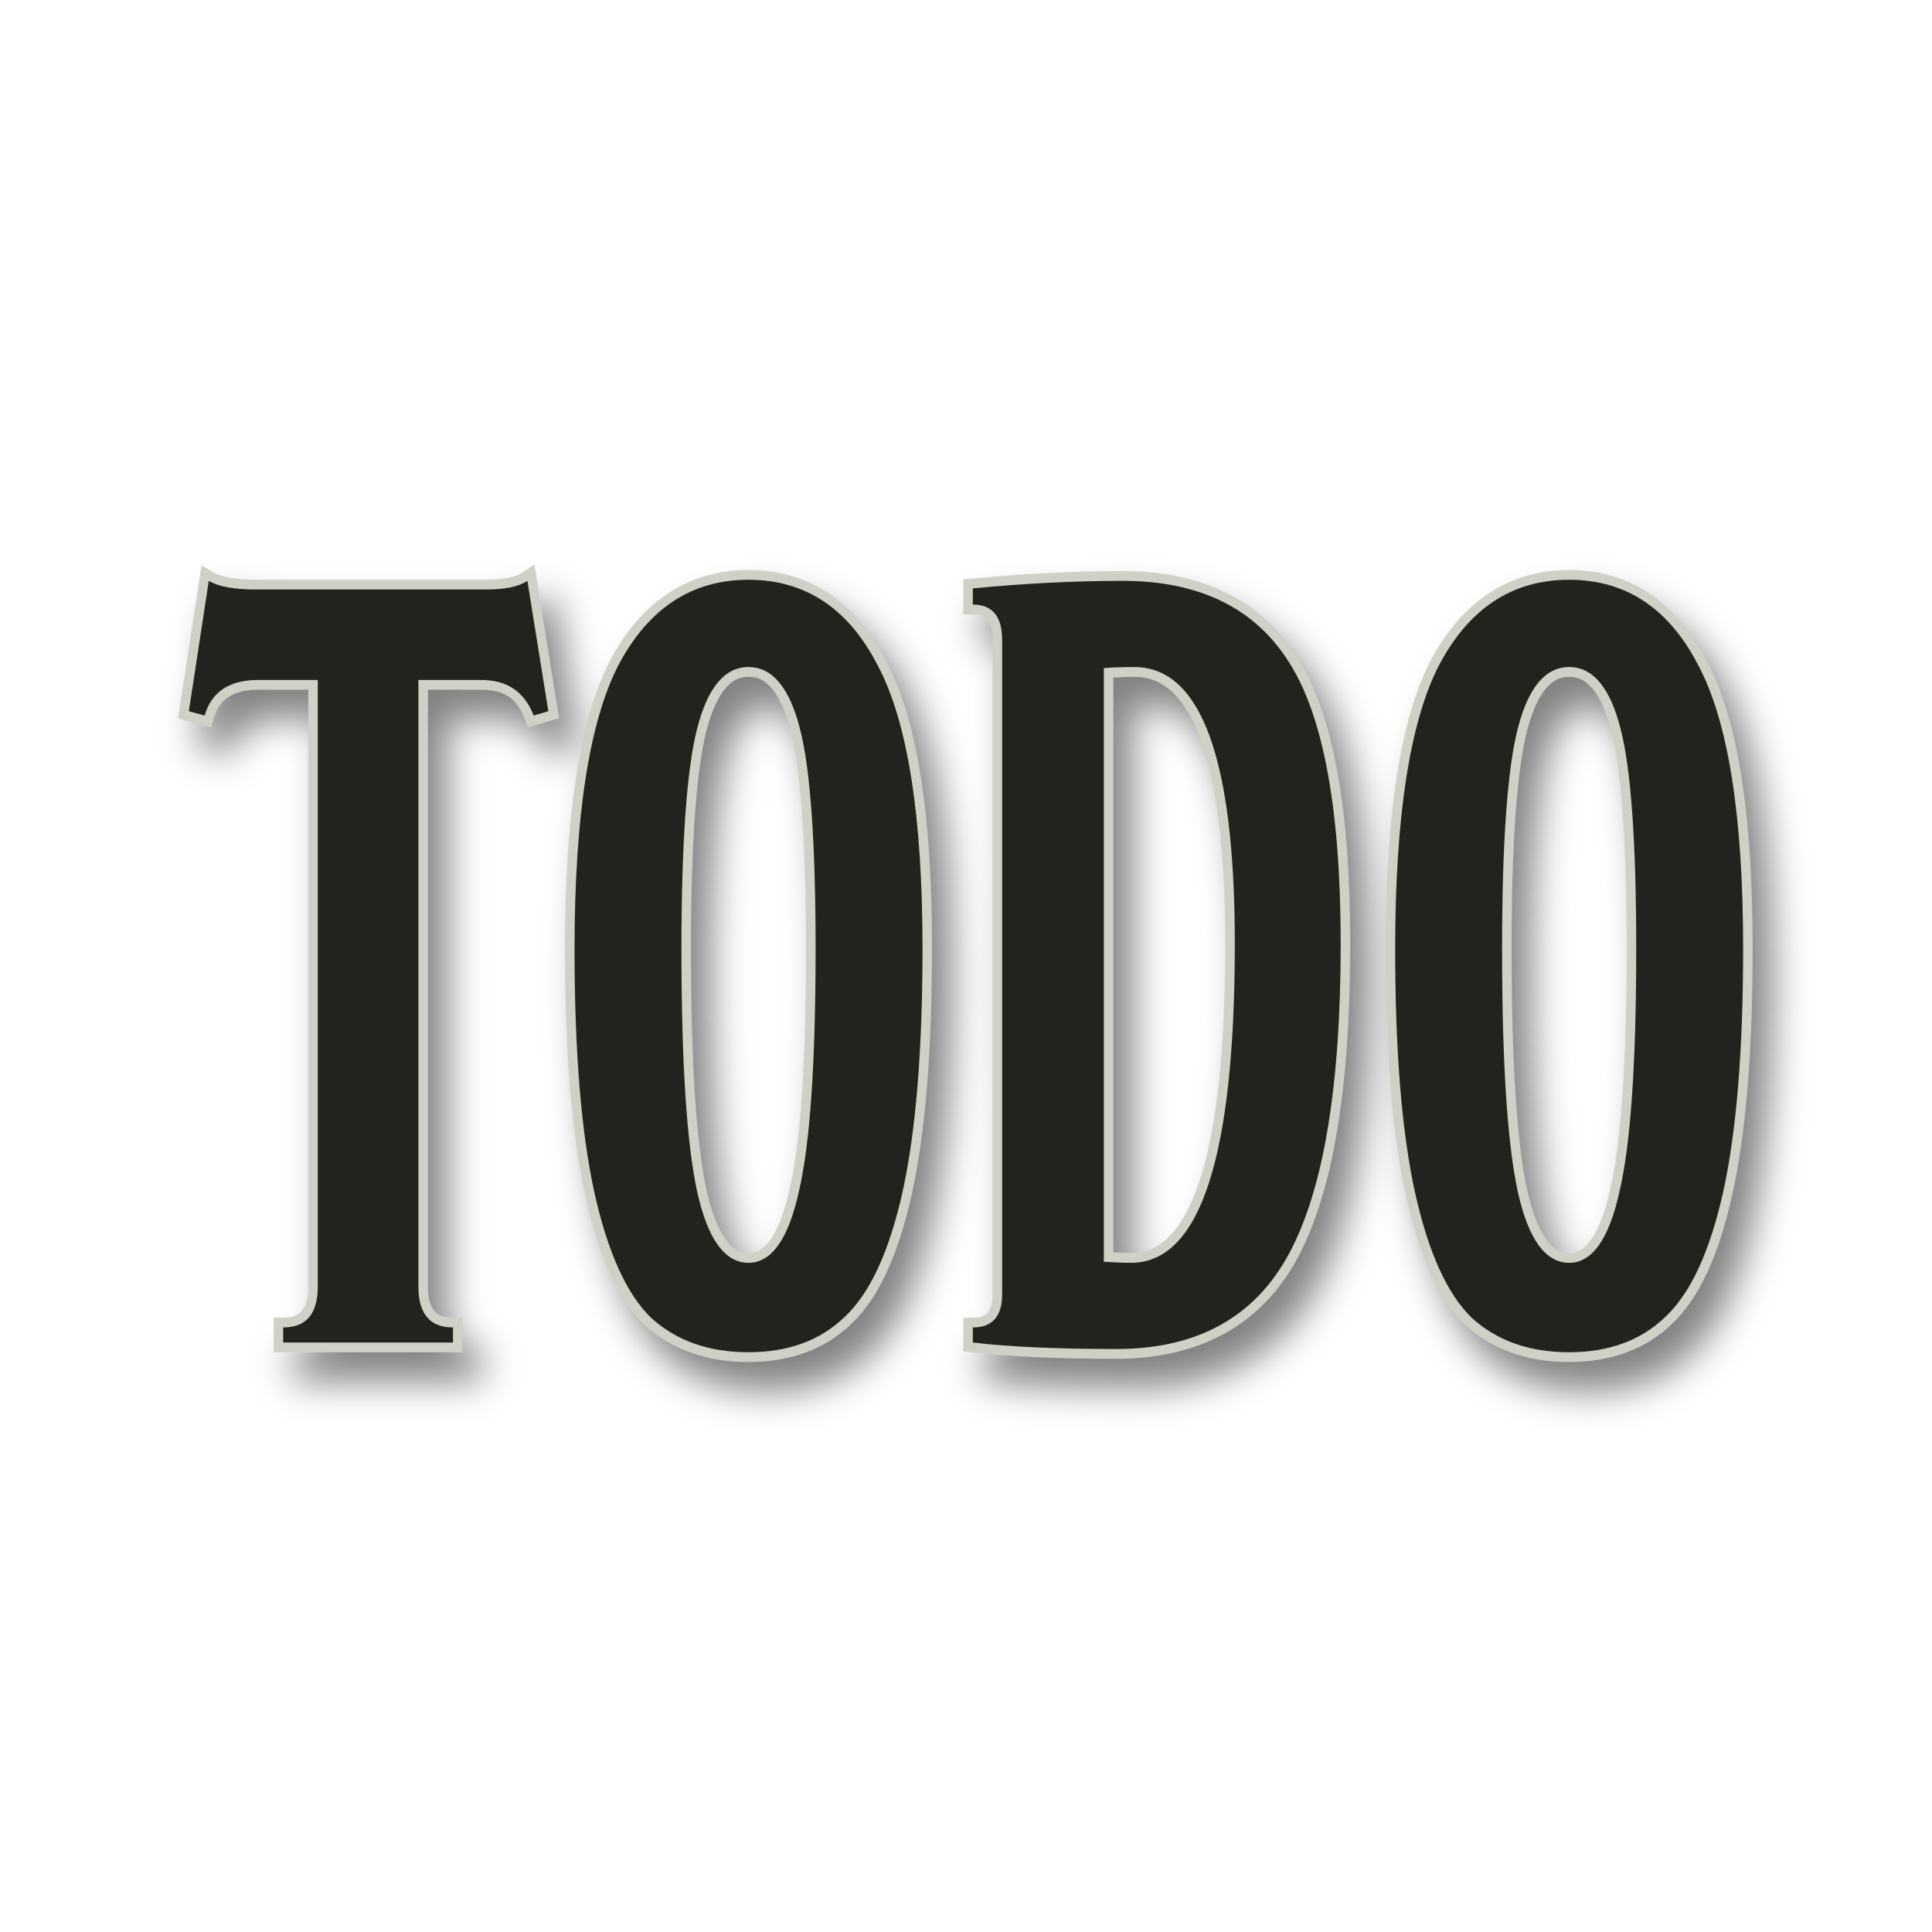
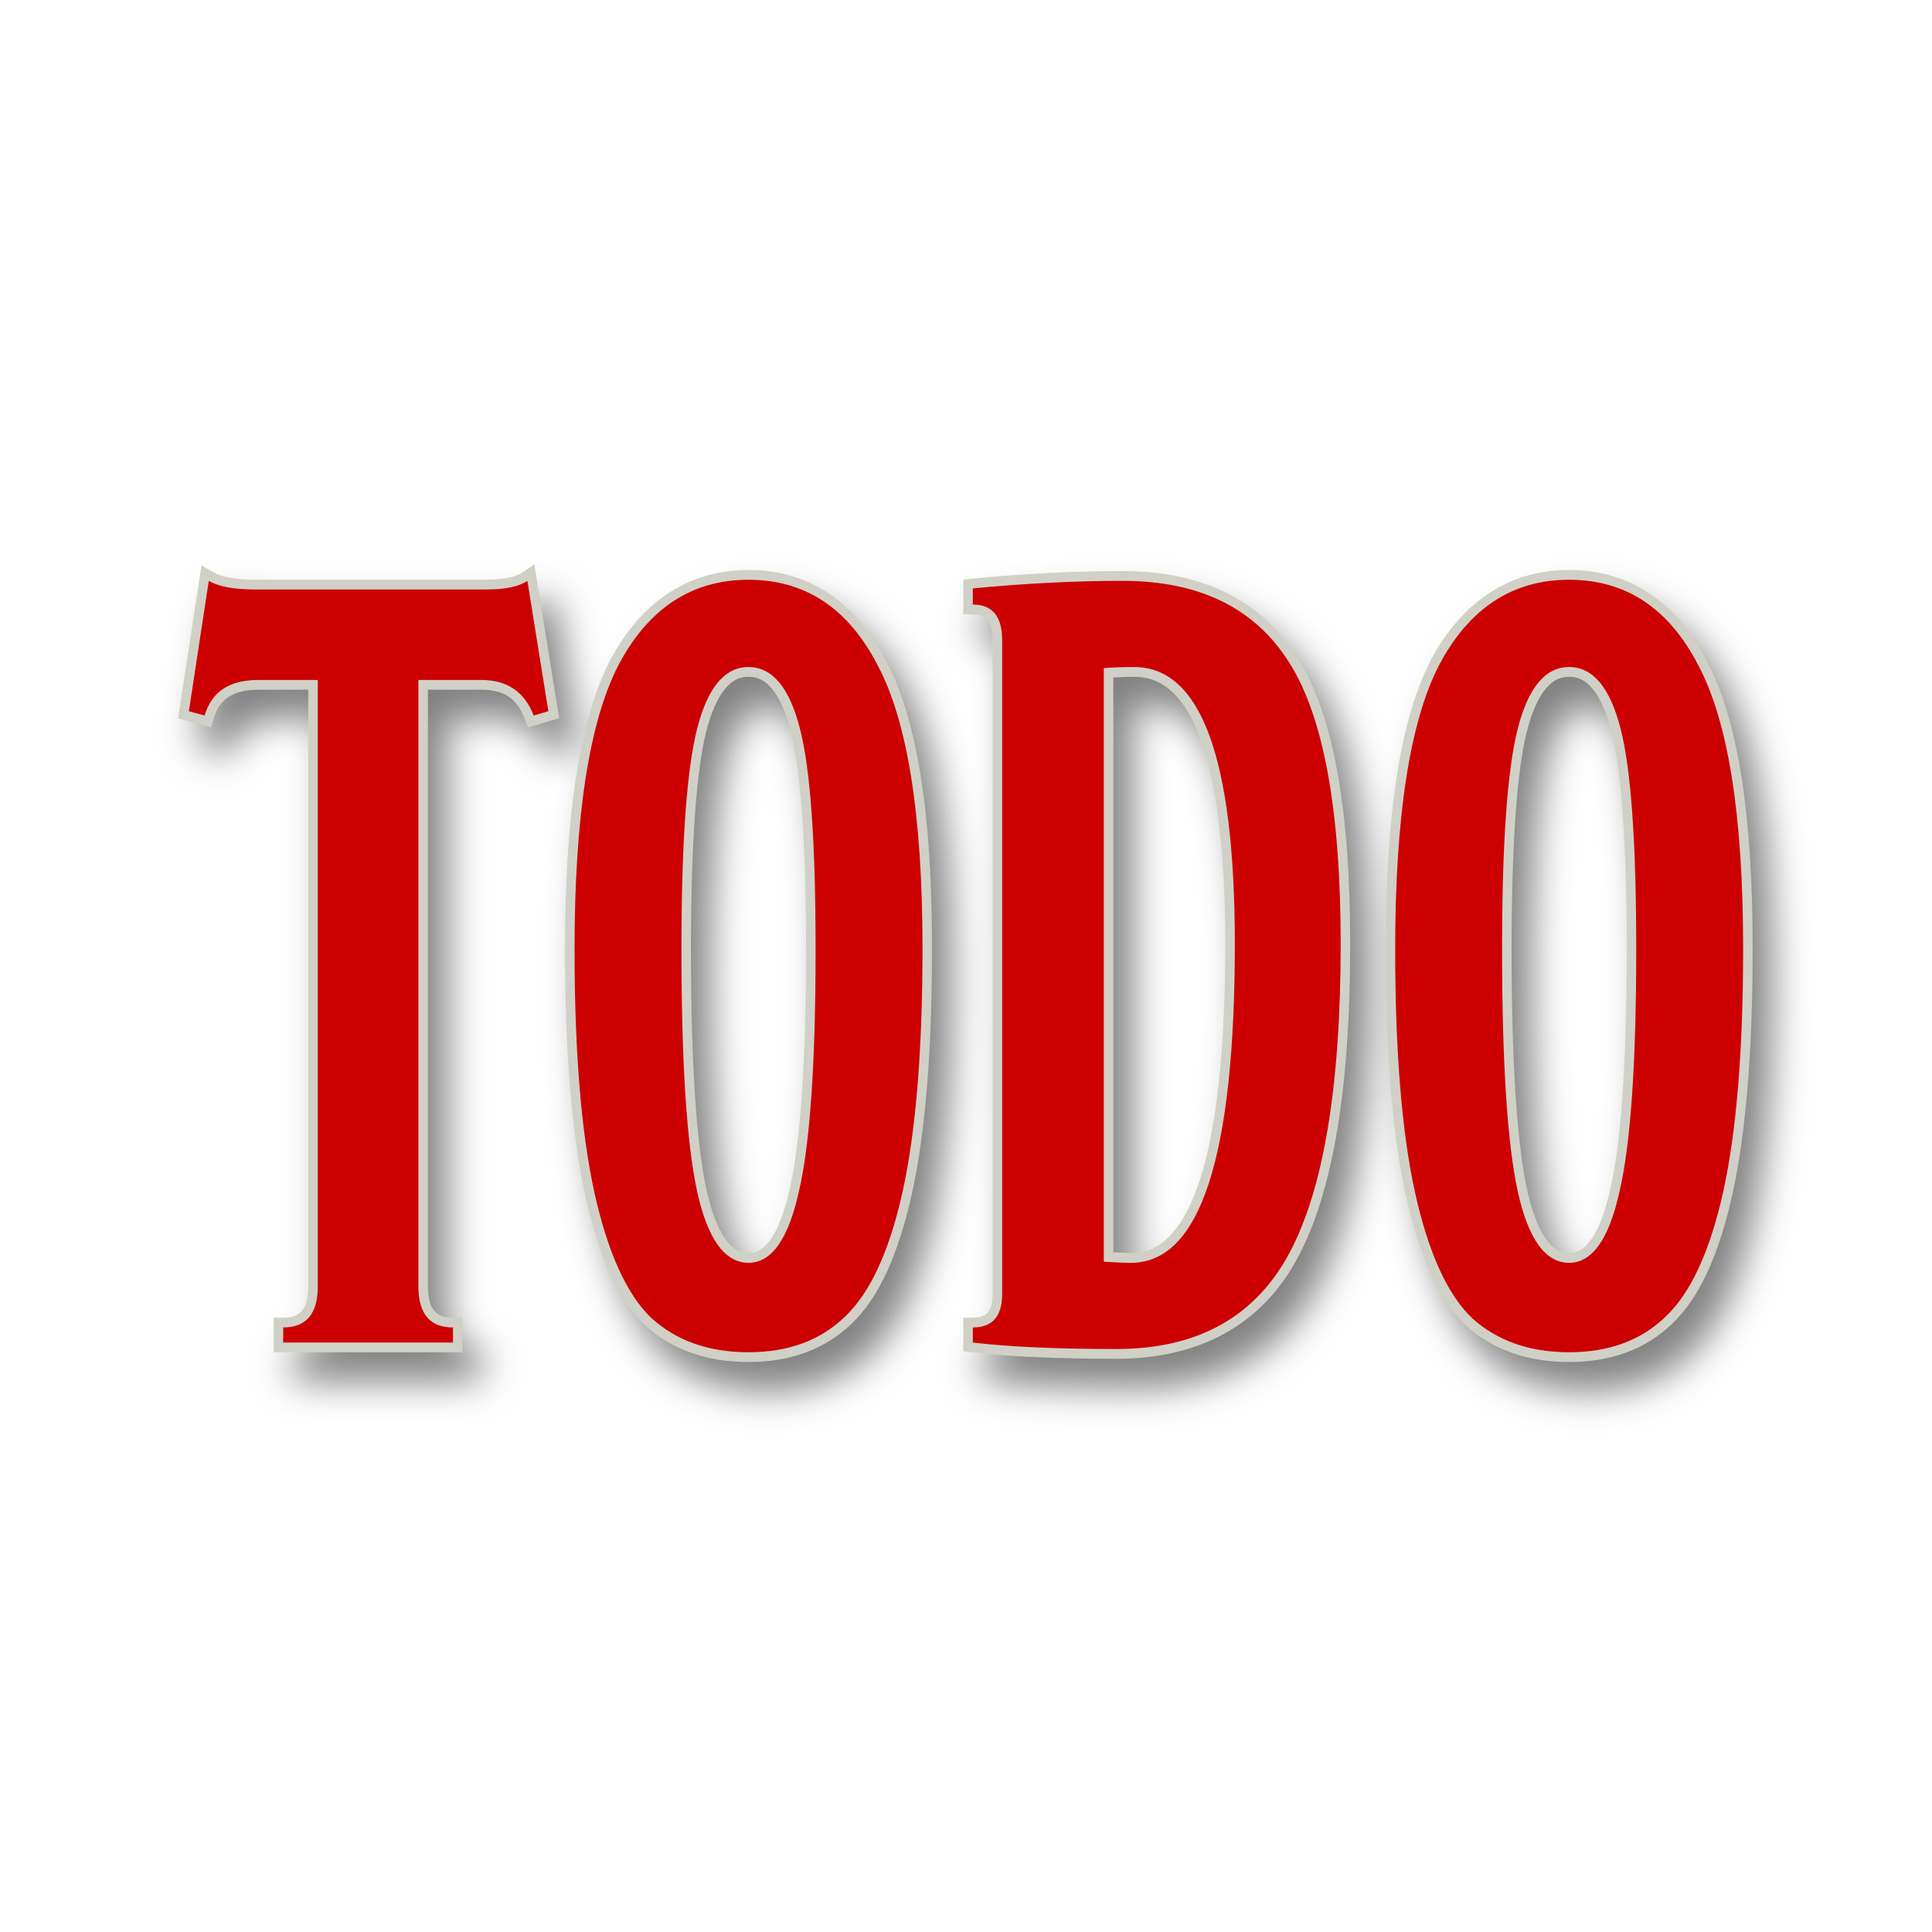
<svg xmlns="http://www.w3.org/2000/svg" height="500" viewBox="0 0 500 500" width="500">
  <filter id="a" color-interpolation-filters="sRGB" height="1.153" width="1.071" x="-.029" y="-.058">
    <feFlood flood-opacity=".498" result="flood" />
    <feComposite in="flood" in2="SourceGraphic" operator="in" result="composite1" />
    <feGaussianBlur in="composite1" result="blur" stdDeviation="5" />
    <feOffset dx="5" dy="7.5" result="offset" />
    <feComposite in="SourceGraphic" in2="offset" operator="over" result="composite2" />
  </filter>
  <path d="m138.297 146.037-3.176 2.176c-1.46 1-4.572 1.807-9.211 1.807h-59.943c-5.206 0-8.838-.798-10.711-1.898l-3.105-1.822-6.053 39.621 8.52 2.336.689-2.346c.768-2.607 1.995-4.311 3.795-5.508 1.799-1.197 4.302-1.895 7.678-1.895h12.996v154.439c0 3.165-.675 5.151-1.633 6.285-.958 1.134-2.343 1.775-4.854 1.775h-2.465v8.973h48.871v-8.973h-2.465c-2.51 0-3.893-.641-4.852-1.775-.958-1.134-1.633-3.12-1.633-6.285v-154.439h13.809c5.957 0 9.209 2.227 11.268 7.598l.82 2.139 8.062-2.367zm55.422 1.473c-15.448 0-27.713 8.078-35.799 23.35l-.006.01-.008.012c-7.969 15.408-11.68 40.218-11.68 74.797 0 26.508 1.713 47.659 5.215 63.572v.004l.002.004c3.493 15.687 8.44 26.917 15.357 33.621l.027.025.027.023c6.993 6.389 16.095 9.562 26.863 9.562 10.773 0 19.812-3.282 26.625-9.875 7.106-6.7 12.154-17.946 15.648-33.637l.002-.004v-.004c3.502-15.914 5.215-37.065 5.215-63.572 0-34.57-3.795-59.289-11.961-74.531-7.903-15.271-20.086-23.357-35.529-23.357zm212.375 0c-15.447.001-27.711 8.079-35.797 23.35l-.006.01-.006.012c-7.969 15.408-11.68 40.218-11.68 74.797 0 26.508 1.711 47.659 5.213 63.572l.002.004v.004c3.493 15.687 8.442 26.917 15.359 33.621l.027.025.025.023c6.993 6.389 16.093 9.562 26.861 9.562 10.775 0 19.818-3.283 26.631-9.879 7.104-6.7 12.153-17.945 15.646-33.633v-.004-.004c3.502-15.914 5.215-37.065 5.215-63.572 0-34.57-3.793-59.289-11.959-74.531-7.903-15.271-20.089-23.357-35.531-23.357zm-115.543.277c-12.381 0-25.387.657-39.018 1.965l-2.236.213v9.027h2.467c2.047 0 3.075.506 3.816 1.404.741.898 1.312 2.551 1.312 5.26v169.244c0 2.5-.546 3.966-1.264 4.783s-1.789 1.324-3.865 1.324h-2.467v8.697l2.184.26c9.555 1.133 22.015 1.689 37.443 1.689 21.606 0 37.655-8.844 46.912-26.127 9.233-17.239 13.596-44.231 13.596-81.244 0-34.794-4.32-59.41-13.689-74.154-9.316-14.845-24.739-22.342-45.191-22.342zm-96.832 27.375c2.385 0 4.217.883 6.064 3.092 1.848 2.209 3.544 5.842 4.842 10.912l.002.006.002.004c2.571 9.866 3.982 28.891 3.982 56.502 0 29.47-1.483 50.324-4.27 62.139l-.004.016-.004.018c-1.313 5.938-3.027 10.253-4.881 12.873-1.854 2.62-3.573 3.557-5.734 3.557-2.276 0-4.065-.96-5.955-3.576-1.889-2.615-3.618-6.918-4.93-12.846v-.004c-0-.002-.002-.002-.002-.004-2.621-12.04-4.006-32.889-4.006-62.172 0-27.424 1.41-46.439 3.988-56.512 1.298-5.07 2.992-8.703 4.84-10.912 1.848-2.209 3.679-3.092 6.064-3.092zm99.814 0c3.79 0 6.901 1.223 9.75 3.836 2.849 2.613 5.393 6.72 7.469 12.432 4.151 11.424 6.354 29.126 6.354 52.854 0 27.369-2.267 47.823-6.586 61.096-2.159 6.636-4.825 11.439-7.793 14.48-2.968 3.041-6.145 4.42-10.006 4.42-1.148 0-2.933-.101-4.588-.182v-148.746c1.606-.089 3.133-.189 5.4-.189zm112.562 0c2.385 0 4.217.883 6.064 3.092 1.848 2.209 3.544 5.842 4.842 10.912v.006l.002.004c2.571 9.866 3.986 28.891 3.986 56.502 0 29.47-1.485 50.324-4.271 62.139l-.004.016-.004.018c-1.313 5.938-3.025 10.253-4.879 12.873-1.854 2.62-3.575 3.557-5.736 3.557-2.276 0-4.063-.96-5.953-3.576-1.889-2.615-3.62-6.918-4.932-12.846v-.004c-0-.002-.002-.002-.002-.004-2.621-12.04-4.008-32.889-4.008-62.172 0-27.424 1.41-46.439 3.988-56.512 1.298-5.07 2.996-8.703 4.844-10.912 1.848-2.209 3.677-3.092 6.062-3.092z" fill="#d1d0c7" filter="url(#a)" />
-   <path d="m451.121 245.4q0 39.592-5.153 63.013-5.153 23.142-14.918 32.343-9.493 9.201-24.954 9.201-15.46 0-25.225-8.922-9.493-9.201-14.647-32.343-5.153-23.421-5.153-63.013 0-51.581 11.392-73.608 11.663-22.027 33.633-22.027 21.97 0 33.362 22.027 11.663 21.748 11.663 73.329zm-27.666.279q0-41.544-4.069-57.158-4.069-15.893-13.291-15.893-9.222 0-13.29 15.893-4.069 15.893-4.069 57.158 0 44.053 4.069 62.734 4.069 18.402 13.29 18.402 8.951 0 13.019-18.402 4.34-18.402 4.34-62.734zm-76.488-1.394q0 55.206-13.291 80.021-13.29 24.815-44.754 24.815-23.055 0-37.159-1.673v-3.903q7.595 0 7.595-8.643v-169.242q0-9.201-7.595-9.201v-4.182q20.343-1.952 38.787-1.952 29.836 0 43.126 21.19 13.291 20.911 13.291 72.771zm-27.395 0q0-71.656-26.039-71.656-4.882 0-7.866.279v153.628q4.34.279 7.052.279 26.852 0 26.852-82.53zm-80.828 1.115q0 39.592-5.153 63.013-5.153 23.142-14.918 32.343-9.493 9.201-24.954 9.201-15.46 0-25.225-8.922-9.493-9.201-14.647-32.343-5.153-23.421-5.153-63.013 0-51.581 11.392-73.608 11.663-22.027 33.633-22.027 21.97 0 33.362 22.027 11.663 21.748 11.663 73.329zm-27.666.279q0-41.544-4.069-57.158-4.069-15.893-13.291-15.893-9.222 0-13.29 15.893-4.069 15.893-4.069 57.158 0 44.053 4.069 62.734 4.069 18.402 13.29 18.402 8.951 0 13.019-18.402 4.34-18.402 4.34-62.734zm-74.59-95.356 5.425 33.737-3.797 1.115q-3.526-9.201-13.562-9.201h-16.274v156.974q0 10.595 8.951 10.595v3.903h-43.94v-3.903q8.951 0 8.951-10.595v-156.974h-15.46q-11.121 0-13.833 9.201l-4.069-1.115 5.153-33.737q3.797 2.231 11.934 2.231h59.943q7.323 0 10.578-2.231z" fill="#23221d" />
+   <path d="m451.121 245.4q0 39.592-5.153 63.013-5.153 23.142-14.918 32.343-9.493 9.201-24.954 9.201-15.46 0-25.225-8.922-9.493-9.201-14.647-32.343-5.153-23.421-5.153-63.013 0-51.581 11.392-73.608 11.663-22.027 33.633-22.027 21.97 0 33.362 22.027 11.663 21.748 11.663 73.329zm-27.666.279q0-41.544-4.069-57.158-4.069-15.893-13.291-15.893-9.222 0-13.29 15.893-4.069 15.893-4.069 57.158 0 44.053 4.069 62.734 4.069 18.402 13.29 18.402 8.951 0 13.019-18.402 4.34-18.402 4.34-62.734zm-76.488-1.394q0 55.206-13.291 80.021-13.29 24.815-44.754 24.815-23.055 0-37.159-1.673v-3.903q7.595 0 7.595-8.643v-169.242q0-9.201-7.595-9.201v-4.182q20.343-1.952 38.787-1.952 29.836 0 43.126 21.19 13.291 20.911 13.291 72.771zm-27.395 0q0-71.656-26.039-71.656-4.882 0-7.866.279v153.628q4.34.279 7.052.279 26.852 0 26.852-82.53zm-80.828 1.115q0 39.592-5.153 63.013-5.153 23.142-14.918 32.343-9.493 9.201-24.954 9.201-15.46 0-25.225-8.922-9.493-9.201-14.647-32.343-5.153-23.421-5.153-63.013 0-51.581 11.392-73.608 11.663-22.027 33.633-22.027 21.97 0 33.362 22.027 11.663 21.748 11.663 73.329zm-27.666.279q0-41.544-4.069-57.158-4.069-15.893-13.291-15.893-9.222 0-13.29 15.893-4.069 15.893-4.069 57.158 0 44.053 4.069 62.734 4.069 18.402 13.29 18.402 8.951 0 13.019-18.402 4.34-18.402 4.34-62.734zm-74.59-95.356 5.425 33.737-3.797 1.115q-3.526-9.201-13.562-9.201h-16.274v156.974q0 10.595 8.951 10.595v3.903h-43.94v-3.903q8.951 0 8.951-10.595v-156.974h-15.46q-11.121 0-13.833 9.201l-4.069-1.115 5.153-33.737q3.797 2.231 11.934 2.231h59.943q7.323 0 10.578-2.231z" fill="#cc0000" />
</svg>
